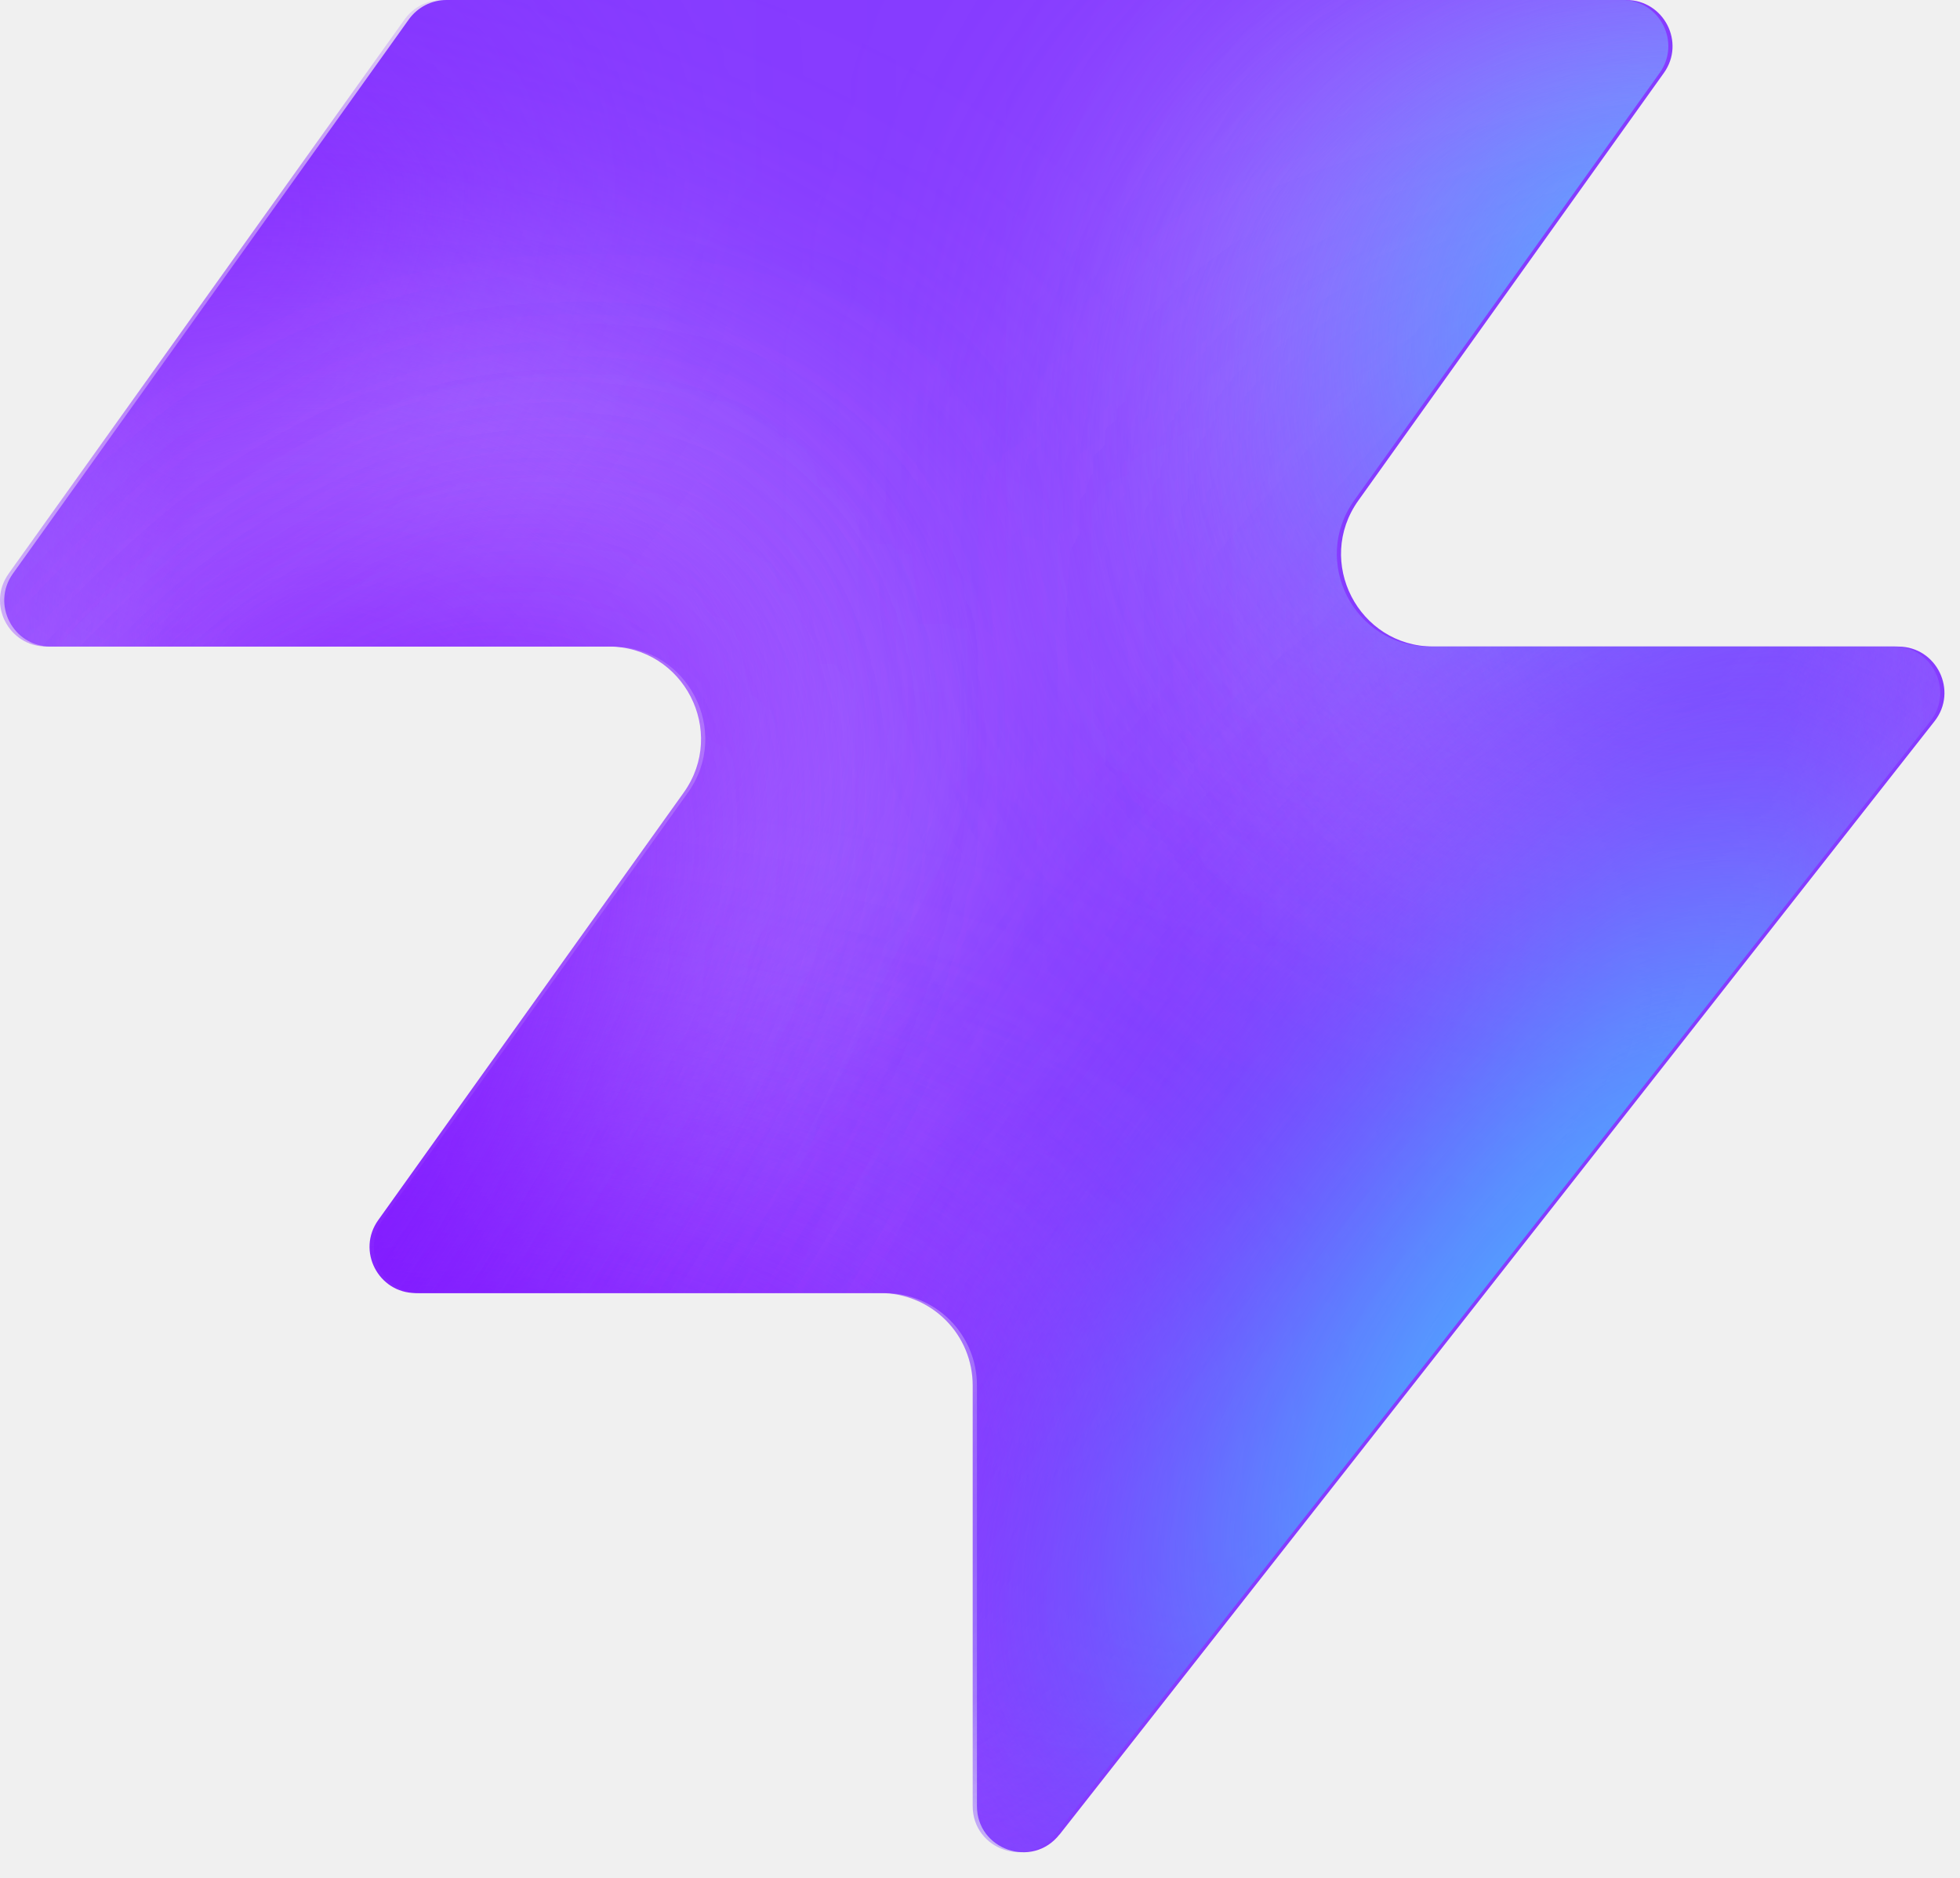
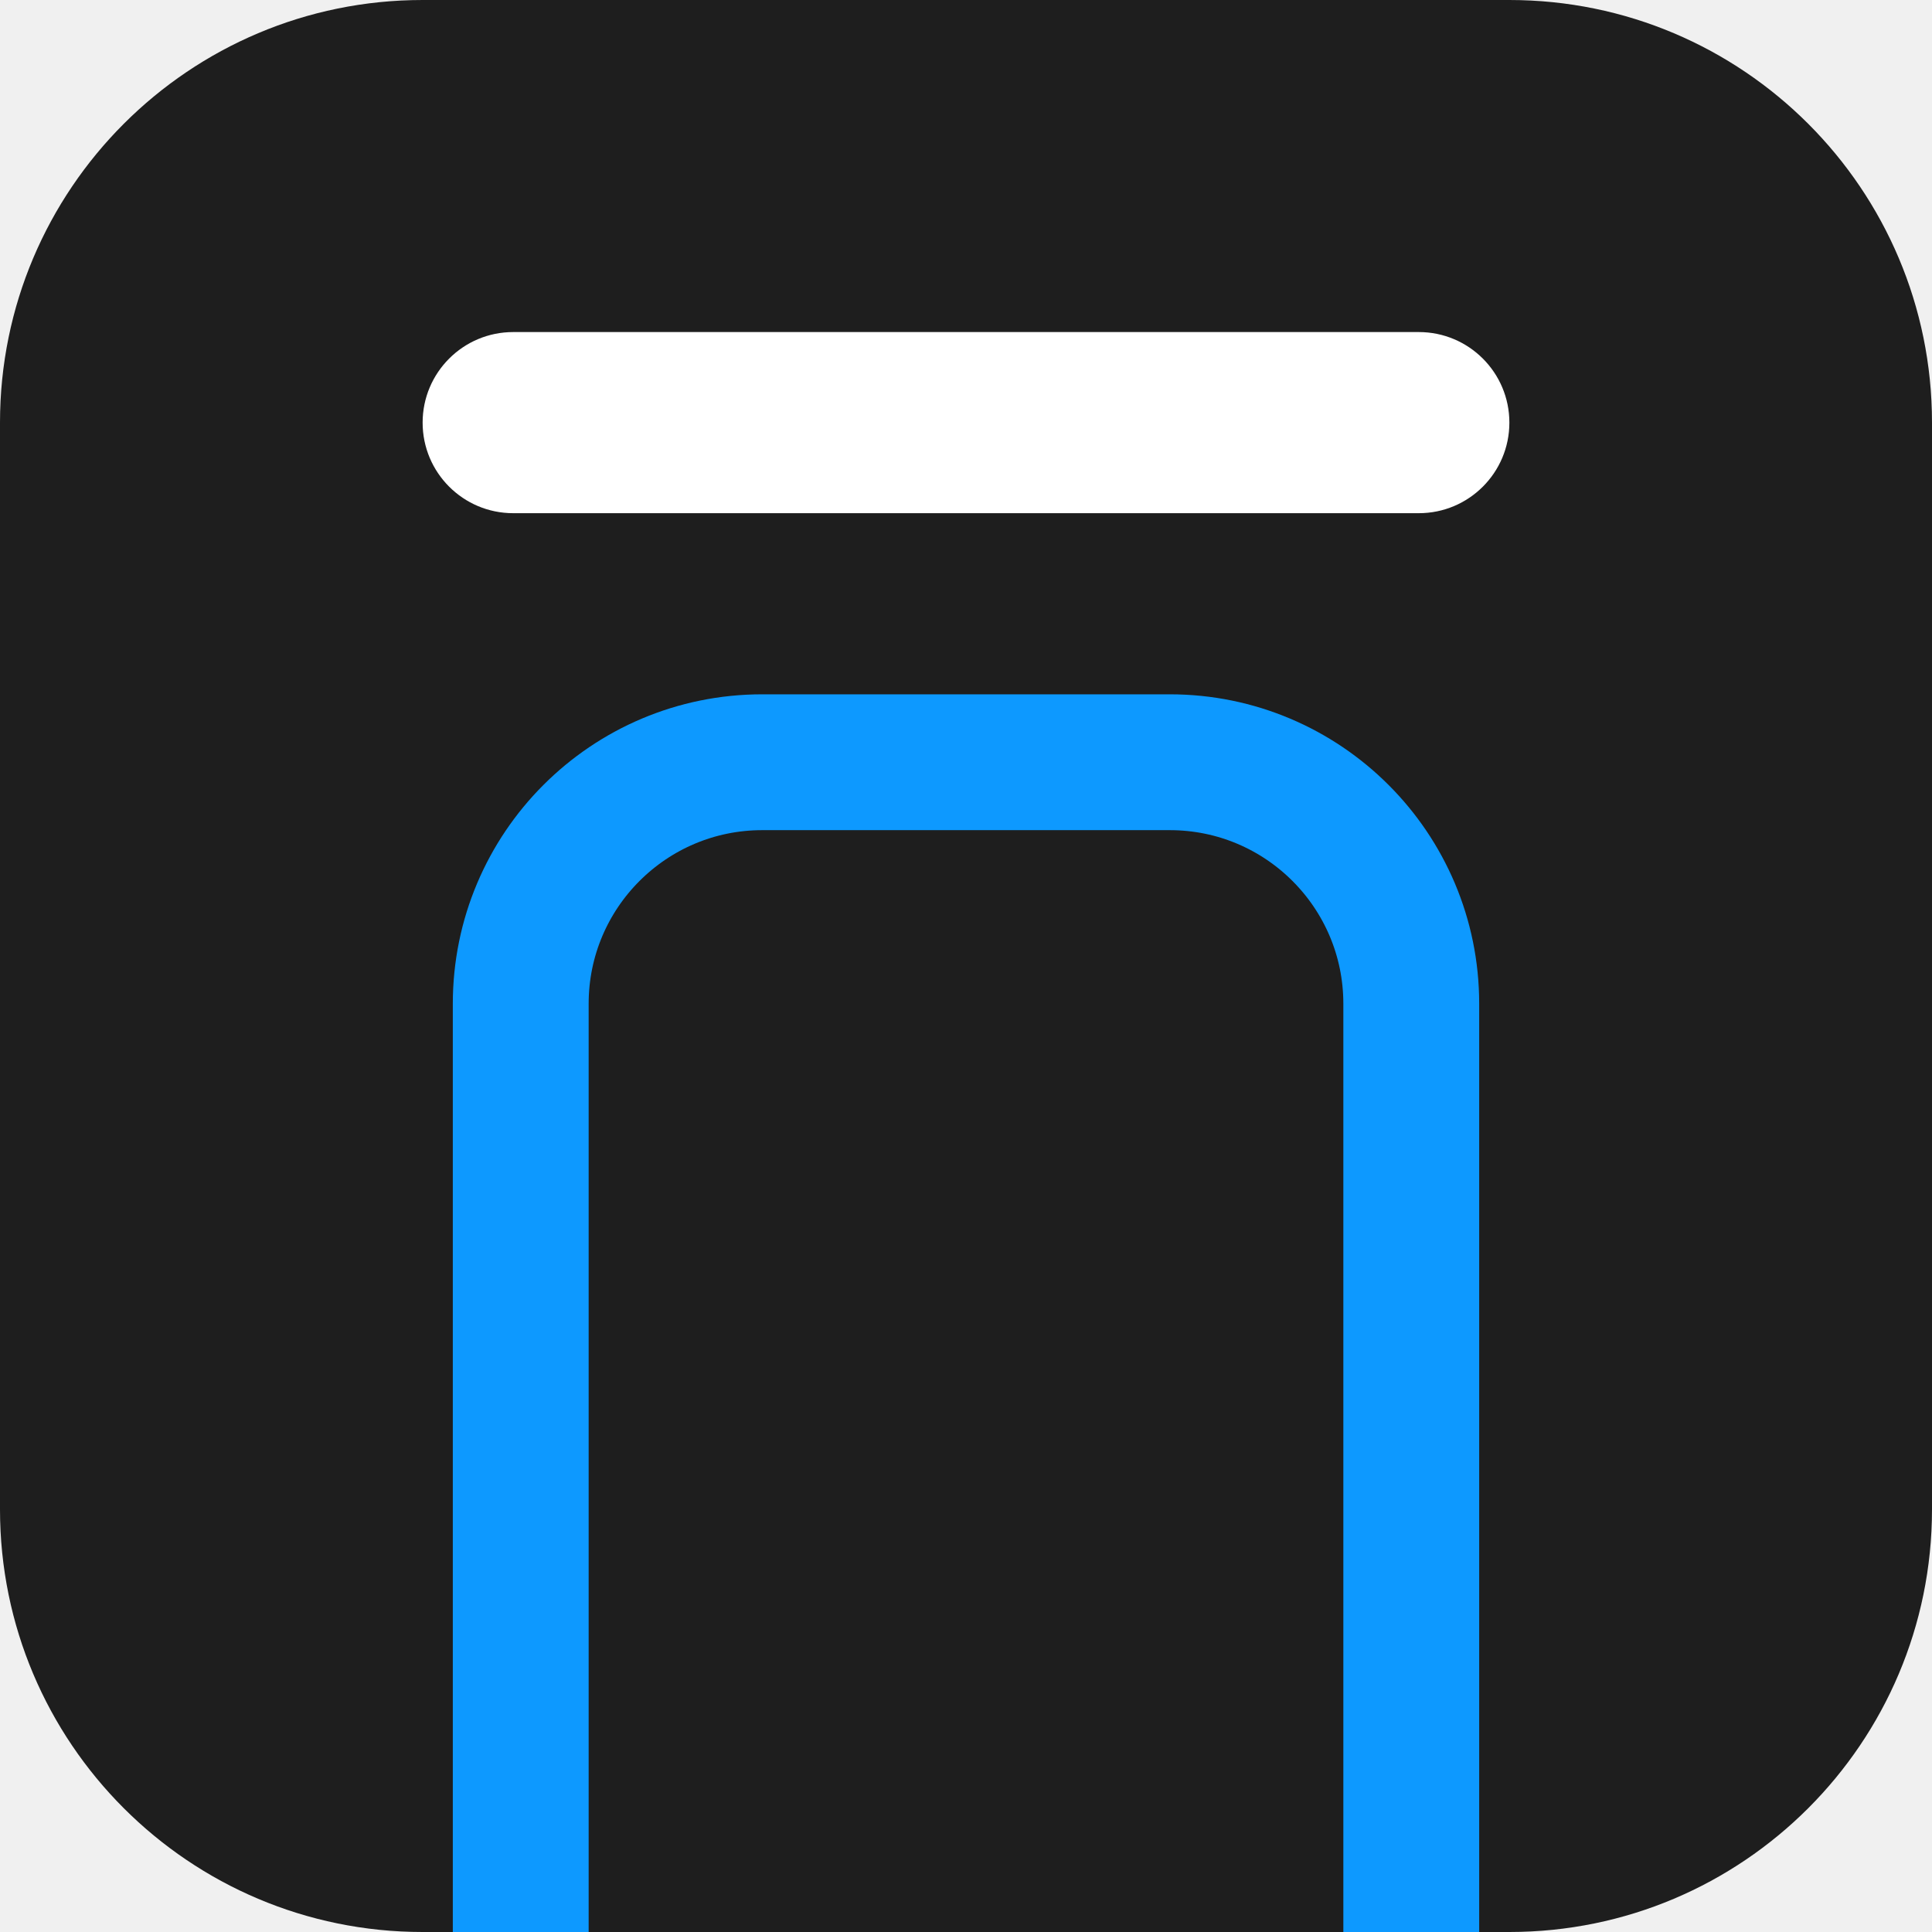
- <svg xmlns="http://www.w3.org/2000/svg" width="48" height="46" fill="none" viewBox="0 0 48 46">
-   <path fill="#863bff" d="M25.946 44.938c-.664.845-2.021.375-2.021-.698V33.937a2.26 2.26 0 0 0-2.262-2.262H10.287c-.92 0-1.456-1.04-.92-1.788l7.48-10.471c1.07-1.497 0-3.578-1.842-3.578H1.237c-.92 0-1.456-1.04-.92-1.788L10.013.474c.214-.297.556-.474.92-.474h28.894c.92 0 1.456 1.04.92 1.788l-7.48 10.471c-1.07 1.498 0 3.579 1.842 3.579h11.377c.943 0 1.473 1.088.89 1.83L25.947 44.94z" style="fill:#863bff;fill:color(display-p3 .525 .23 1);fill-opacity:1" />
-   <mask id="a" width="48" height="46" x="0" y="0" maskUnits="userSpaceOnUse" style="mask-type:alpha">
-     <path fill="#000" d="M25.842 44.938c-.664.844-2.021.375-2.021-.698V33.937a2.26 2.26 0 0 0-2.262-2.262H10.183c-.92 0-1.456-1.04-.92-1.788l7.48-10.471c1.07-1.498 0-3.579-1.842-3.579H1.133c-.92 0-1.456-1.04-.92-1.787L9.91.473c.214-.297.556-.474.92-.474h28.894c.92 0 1.456 1.04.92 1.788l-7.48 10.471c-1.07 1.498 0 3.578 1.842 3.578h11.377c.943 0 1.473 1.088.89 1.832L25.843 44.94z" style="fill:#000;fill-opacity:1" />
-   </mask>
-   <g mask="url(#a)">
-     <g filter="url(#b)">
-       <ellipse cx="5.508" cy="14.704" fill="#ede6ff" rx="5.508" ry="14.704" style="fill:#ede6ff;fill:color(display-p3 .927 .903 1);fill-opacity:1" transform="matrix(.00324 1 1 -.00324 -4.47 31.516)" />
-     </g>
-     <g filter="url(#c)">
-       <ellipse cx="10.399" cy="29.851" fill="#ede6ff" rx="10.399" ry="29.851" style="fill:#ede6ff;fill:color(display-p3 .927 .903 1);fill-opacity:1" transform="matrix(.00324 1 1 -.00324 -39.328 7.883)" />
-     </g>
-     <g filter="url(#d)">
-       <ellipse cx="5.508" cy="30.487" fill="#7e14ff" rx="5.508" ry="30.487" style="fill:#7e14ff;fill:color(display-p3 .492 .077 1);fill-opacity:1" transform="rotate(89.814 -25.913 -14.639)scale(1 -1)" />
-     </g>
-     <g filter="url(#e)">
-       <ellipse cx="5.508" cy="30.599" fill="#7e14ff" rx="5.508" ry="30.599" style="fill:#7e14ff;fill:color(display-p3 .492 .077 1);fill-opacity:1" transform="rotate(89.814 -32.644 -3.334)scale(1 -1)" />
-     </g>
-     <g filter="url(#f)">
-       <ellipse cx="5.508" cy="30.599" fill="#7e14ff" rx="5.508" ry="30.599" style="fill:#7e14ff;fill:color(display-p3 .492 .077 1);fill-opacity:1" transform="matrix(.00324 1 1 -.00324 -34.34 30.47)" />
-     </g>
-     <g filter="url(#g)">
-       <ellipse cx="14.072" cy="22.078" fill="#ede6ff" rx="14.072" ry="22.078" style="fill:#ede6ff;fill:color(display-p3 .927 .903 1);fill-opacity:1" transform="rotate(93.35 24.506 48.493)scale(-1 1)" />
-     </g>
-     <g filter="url(#h)">
-       <ellipse cx="3.47" cy="21.501" fill="#7e14ff" rx="3.47" ry="21.501" style="fill:#7e14ff;fill:color(display-p3 .492 .077 1);fill-opacity:1" transform="rotate(89.009 28.708 47.59)scale(-1 1)" />
-     </g>
-     <g filter="url(#i)">
-       <ellipse cx="3.47" cy="21.501" fill="#7e14ff" rx="3.47" ry="21.501" style="fill:#7e14ff;fill:color(display-p3 .492 .077 1);fill-opacity:1" transform="rotate(89.009 28.708 47.59)scale(-1 1)" />
-     </g>
-     <g filter="url(#j)">
-       <ellipse cx=".387" cy="8.972" fill="#7e14ff" rx="4.407" ry="29.108" style="fill:#7e14ff;fill:color(display-p3 .492 .077 1);fill-opacity:1" transform="rotate(39.51 .387 8.972)" />
-     </g>
-     <g filter="url(#k)">
-       <ellipse cx="47.523" cy="-6.092" fill="#7e14ff" rx="4.407" ry="29.108" style="fill:#7e14ff;fill:color(display-p3 .492 .077 1);fill-opacity:1" transform="rotate(37.892 47.523 -6.092)" />
-     </g>
-     <g filter="url(#l)">
-       <ellipse cx="41.412" cy="6.333" fill="#47bfff" rx="5.971" ry="9.665" style="fill:#47bfff;fill:color(display-p3 .28 .748 1);fill-opacity:1" transform="rotate(37.892 41.412 6.333)" />
-     </g>
-     <g filter="url(#m)">
-       <ellipse cx="-1.879" cy="38.332" fill="#7e14ff" rx="4.407" ry="29.108" style="fill:#7e14ff;fill:color(display-p3 .492 .077 1);fill-opacity:1" transform="rotate(37.892 -1.88 38.332)" />
-     </g>
-     <g filter="url(#n)">
-       <ellipse cx="-1.879" cy="38.332" fill="#7e14ff" rx="4.407" ry="29.108" style="fill:#7e14ff;fill:color(display-p3 .492 .077 1);fill-opacity:1" transform="rotate(37.892 -1.88 38.332)" />
-     </g>
-     <g filter="url(#o)">
-       <ellipse cx="35.651" cy="29.907" fill="#7e14ff" rx="4.407" ry="29.108" style="fill:#7e14ff;fill:color(display-p3 .492 .077 1);fill-opacity:1" transform="rotate(37.892 35.651 29.907)" />
-     </g>
-     <g filter="url(#p)">
-       <ellipse cx="38.418" cy="32.4" fill="#47bfff" rx="5.971" ry="15.297" style="fill:#47bfff;fill:color(display-p3 .28 .748 1);fill-opacity:1" transform="rotate(37.892 38.418 32.4)" />
-     </g>
+ <svg xmlns="http://www.w3.org/2000/svg" viewBox="0 0 64 64">
+   <defs>
+     <clipPath id="tile">
+       <rect width="64" height="64" rx="14" />
+     </clipPath>
+   </defs>
+   <g clip-path="url(#tile)">
+     <rect width="64" height="64" fill="#1e1e1e" />
+     <rect x="14" y="11" width="36" height="6" rx="3" fill="#ffffff" />
+     <rect x="17.25" y="25.25" width="29.5" height="50" rx="8" fill="none" stroke="#0d99ff" stroke-width="4.5" />
  </g>
-   <defs>
-     <filter id="b" width="60.045" height="41.654" x="-19.77" y="16.149" color-interpolation-filters="sRGB" filterUnits="userSpaceOnUse">
-       <feFlood flood-opacity="0" result="BackgroundImageFix" />
-       <feBlend in="SourceGraphic" in2="BackgroundImageFix" result="shape" />
-       <feGaussianBlur result="effect1_foregroundBlur_2002_17158" stdDeviation="7.659" />
-     </filter>
-     <filter id="c" width="90.34" height="51.437" x="-54.613" y="-7.533" color-interpolation-filters="sRGB" filterUnits="userSpaceOnUse">
-       <feFlood flood-opacity="0" result="BackgroundImageFix" />
-       <feBlend in="SourceGraphic" in2="BackgroundImageFix" result="shape" />
-       <feGaussianBlur result="effect1_foregroundBlur_2002_17158" stdDeviation="7.659" />
-     </filter>
-     <filter id="d" width="79.355" height="29.4" x="-49.64" y="2.03" color-interpolation-filters="sRGB" filterUnits="userSpaceOnUse">
-       <feFlood flood-opacity="0" result="BackgroundImageFix" />
-       <feBlend in="SourceGraphic" in2="BackgroundImageFix" result="shape" />
-       <feGaussianBlur result="effect1_foregroundBlur_2002_17158" stdDeviation="4.596" />
-     </filter>
-     <filter id="e" width="79.579" height="29.4" x="-45.045" y="20.029" color-interpolation-filters="sRGB" filterUnits="userSpaceOnUse">
-       <feFlood flood-opacity="0" result="BackgroundImageFix" />
-       <feBlend in="SourceGraphic" in2="BackgroundImageFix" result="shape" />
-       <feGaussianBlur result="effect1_foregroundBlur_2002_17158" stdDeviation="4.596" />
-     </filter>
-     <filter id="f" width="79.579" height="29.4" x="-43.513" y="21.178" color-interpolation-filters="sRGB" filterUnits="userSpaceOnUse">
-       <feFlood flood-opacity="0" result="BackgroundImageFix" />
-       <feBlend in="SourceGraphic" in2="BackgroundImageFix" result="shape" />
-       <feGaussianBlur result="effect1_foregroundBlur_2002_17158" stdDeviation="4.596" />
-     </filter>
-     <filter id="g" width="74.749" height="58.852" x="15.756" y="-17.901" color-interpolation-filters="sRGB" filterUnits="userSpaceOnUse">
-       <feFlood flood-opacity="0" result="BackgroundImageFix" />
-       <feBlend in="SourceGraphic" in2="BackgroundImageFix" result="shape" />
-       <feGaussianBlur result="effect1_foregroundBlur_2002_17158" stdDeviation="7.659" />
-     </filter>
-     <filter id="h" width="61.377" height="25.362" x="23.548" y="2.284" color-interpolation-filters="sRGB" filterUnits="userSpaceOnUse">
-       <feFlood flood-opacity="0" result="BackgroundImageFix" />
-       <feBlend in="SourceGraphic" in2="BackgroundImageFix" result="shape" />
-       <feGaussianBlur result="effect1_foregroundBlur_2002_17158" stdDeviation="4.596" />
-     </filter>
-     <filter id="i" width="61.377" height="25.362" x="23.548" y="2.284" color-interpolation-filters="sRGB" filterUnits="userSpaceOnUse">
-       <feFlood flood-opacity="0" result="BackgroundImageFix" />
-       <feBlend in="SourceGraphic" in2="BackgroundImageFix" result="shape" />
-       <feGaussianBlur result="effect1_foregroundBlur_2002_17158" stdDeviation="4.596" />
-     </filter>
-     <filter id="j" width="56.045" height="63.649" x="-27.636" y="-22.853" color-interpolation-filters="sRGB" filterUnits="userSpaceOnUse">
-       <feFlood flood-opacity="0" result="BackgroundImageFix" />
-       <feBlend in="SourceGraphic" in2="BackgroundImageFix" result="shape" />
-       <feGaussianBlur result="effect1_foregroundBlur_2002_17158" stdDeviation="4.596" />
-     </filter>
-     <filter id="k" width="54.814" height="64.646" x="20.116" y="-38.415" color-interpolation-filters="sRGB" filterUnits="userSpaceOnUse">
-       <feFlood flood-opacity="0" result="BackgroundImageFix" />
-       <feBlend in="SourceGraphic" in2="BackgroundImageFix" result="shape" />
-       <feGaussianBlur result="effect1_foregroundBlur_2002_17158" stdDeviation="4.596" />
-     </filter>
-     <filter id="l" width="33.541" height="35.313" x="24.641" y="-11.323" color-interpolation-filters="sRGB" filterUnits="userSpaceOnUse">
-       <feFlood flood-opacity="0" result="BackgroundImageFix" />
-       <feBlend in="SourceGraphic" in2="BackgroundImageFix" result="shape" />
-       <feGaussianBlur result="effect1_foregroundBlur_2002_17158" stdDeviation="4.596" />
-     </filter>
-     <filter id="m" width="54.814" height="64.646" x="-29.286" y="6.009" color-interpolation-filters="sRGB" filterUnits="userSpaceOnUse">
-       <feFlood flood-opacity="0" result="BackgroundImageFix" />
-       <feBlend in="SourceGraphic" in2="BackgroundImageFix" result="shape" />
-       <feGaussianBlur result="effect1_foregroundBlur_2002_17158" stdDeviation="4.596" />
-     </filter>
-     <filter id="n" width="54.814" height="64.646" x="-29.286" y="6.009" color-interpolation-filters="sRGB" filterUnits="userSpaceOnUse">
-       <feFlood flood-opacity="0" result="BackgroundImageFix" />
-       <feBlend in="SourceGraphic" in2="BackgroundImageFix" result="shape" />
-       <feGaussianBlur result="effect1_foregroundBlur_2002_17158" stdDeviation="4.596" />
-     </filter>
-     <filter id="o" width="54.814" height="64.646" x="8.244" y="-2.416" color-interpolation-filters="sRGB" filterUnits="userSpaceOnUse">
-       <feFlood flood-opacity="0" result="BackgroundImageFix" />
-       <feBlend in="SourceGraphic" in2="BackgroundImageFix" result="shape" />
-       <feGaussianBlur result="effect1_foregroundBlur_2002_17158" stdDeviation="4.596" />
-     </filter>
-     <filter id="p" width="39.409" height="43.623" x="18.713" y="10.588" color-interpolation-filters="sRGB" filterUnits="userSpaceOnUse">
-       <feFlood flood-opacity="0" result="BackgroundImageFix" />
-       <feBlend in="SourceGraphic" in2="BackgroundImageFix" result="shape" />
-       <feGaussianBlur result="effect1_foregroundBlur_2002_17158" stdDeviation="4.596" />
-     </filter>
-   </defs>
</svg>
